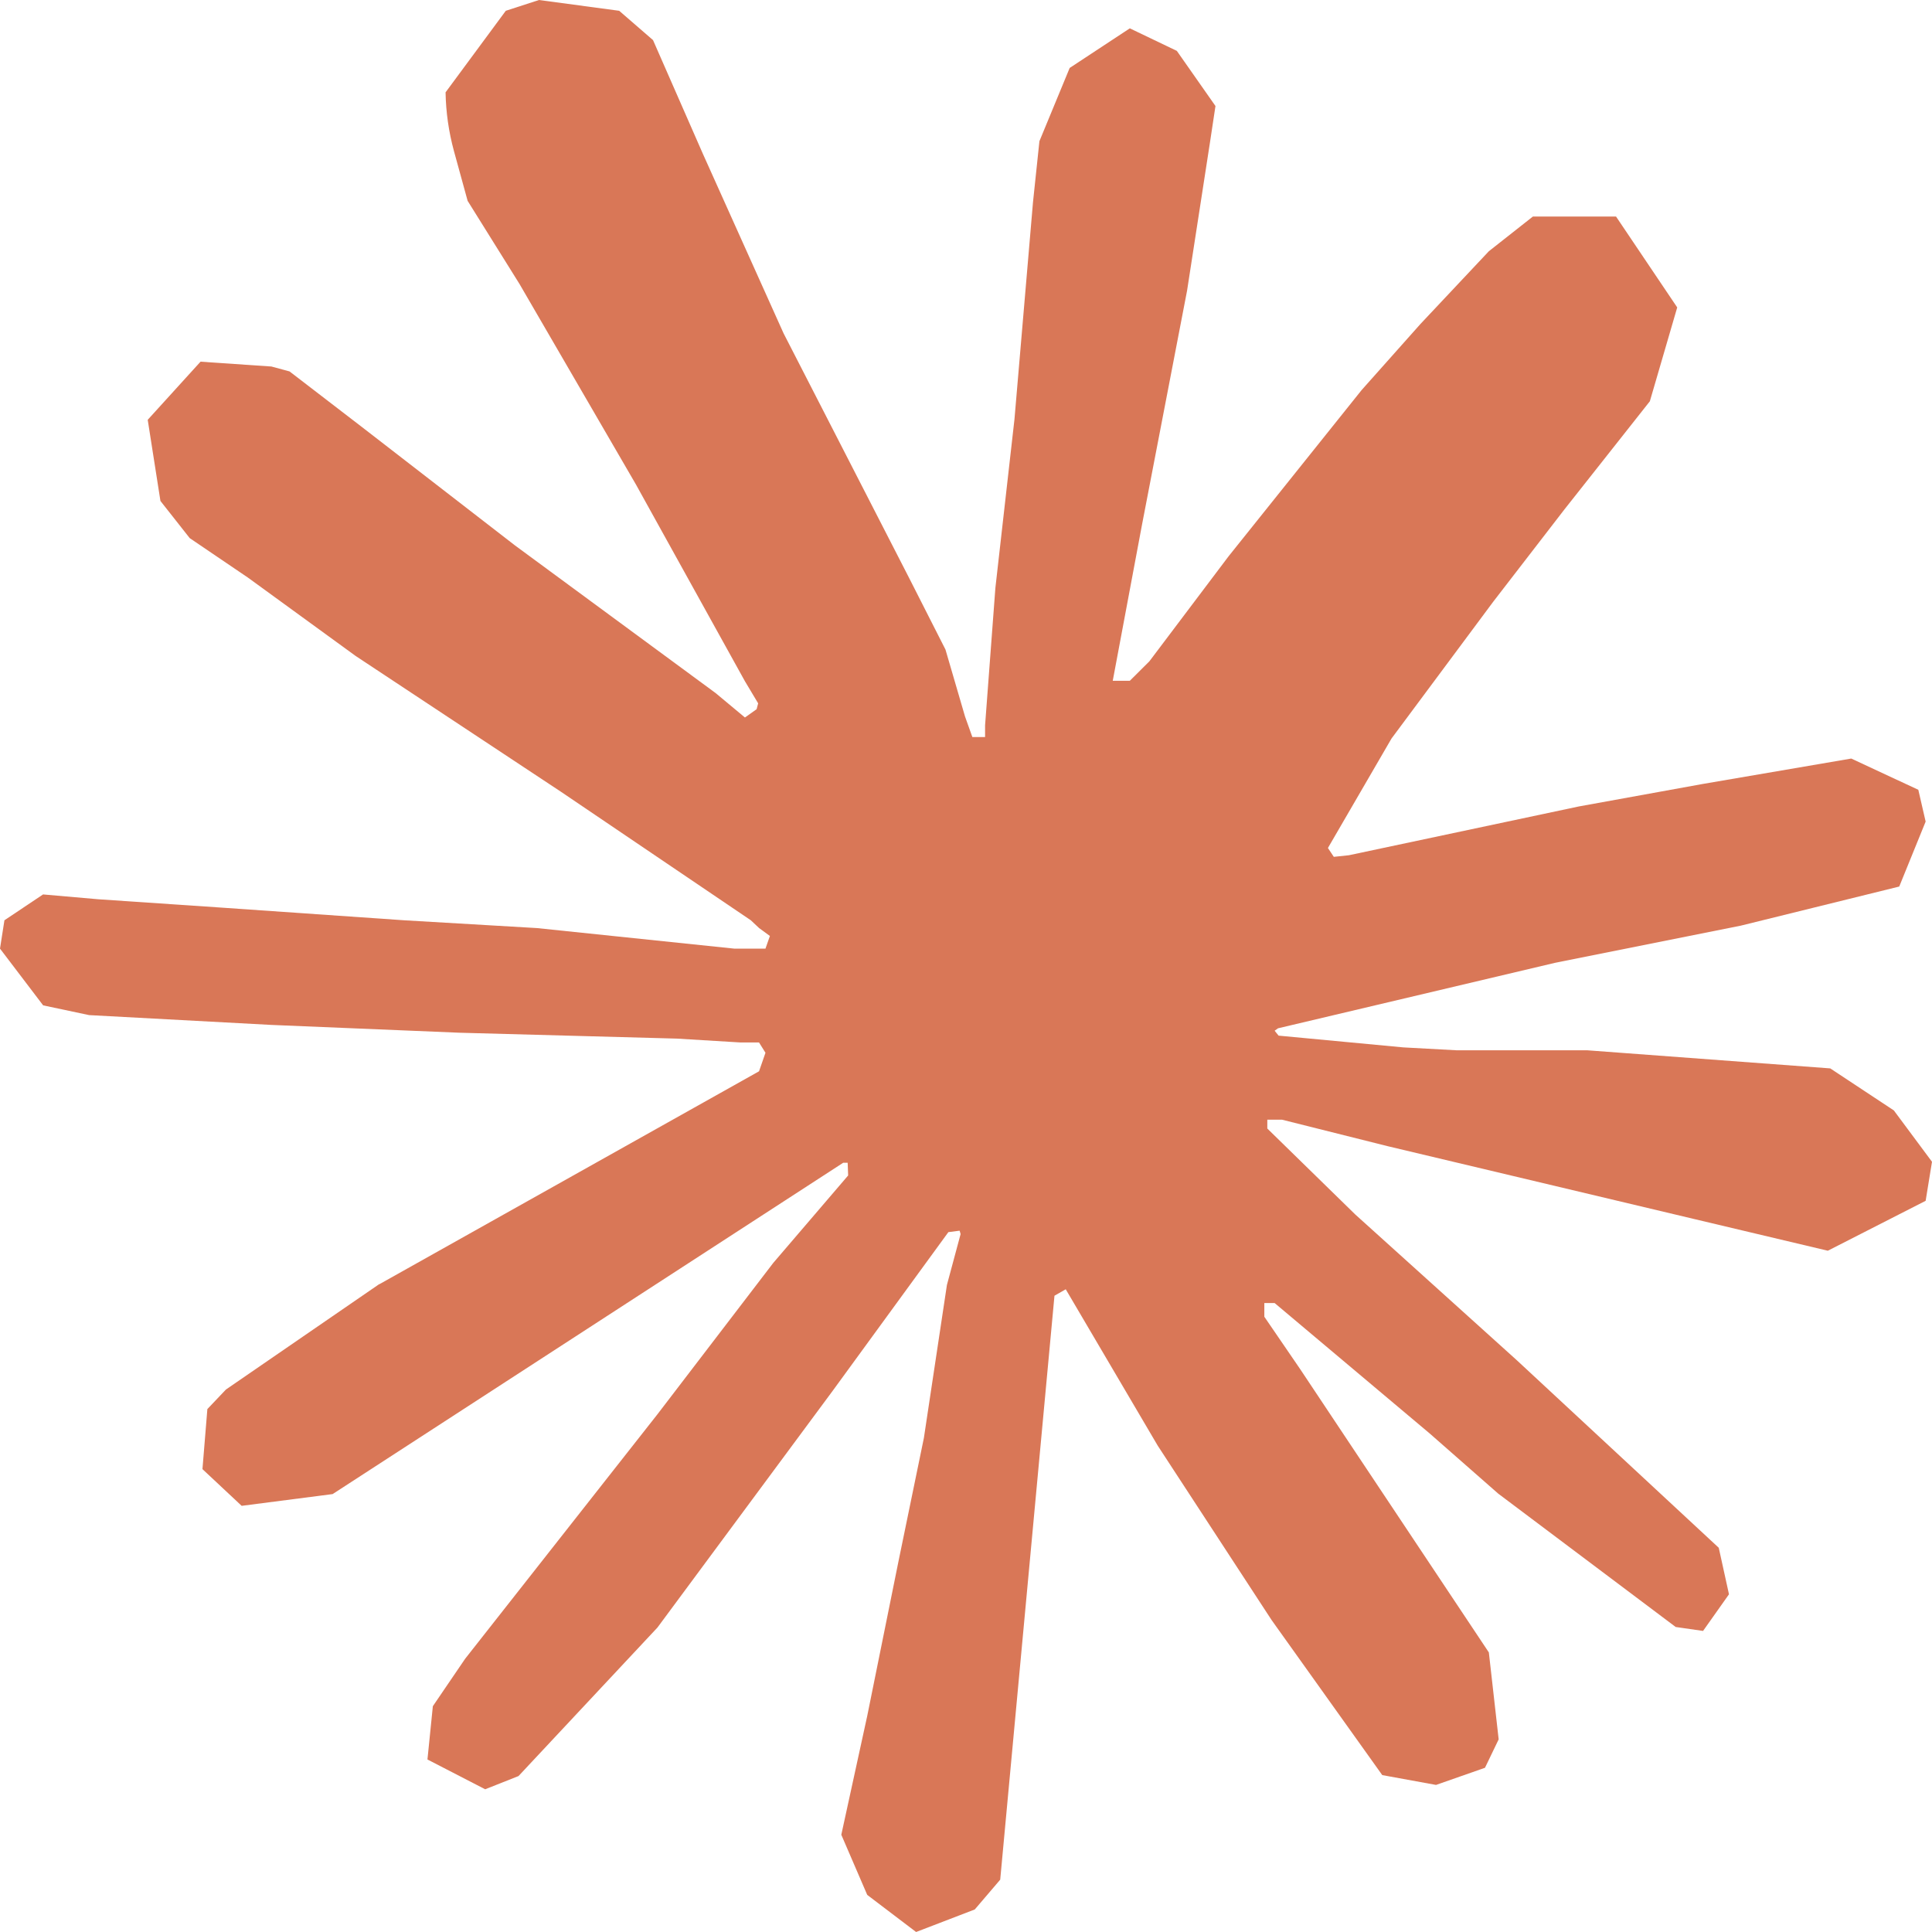
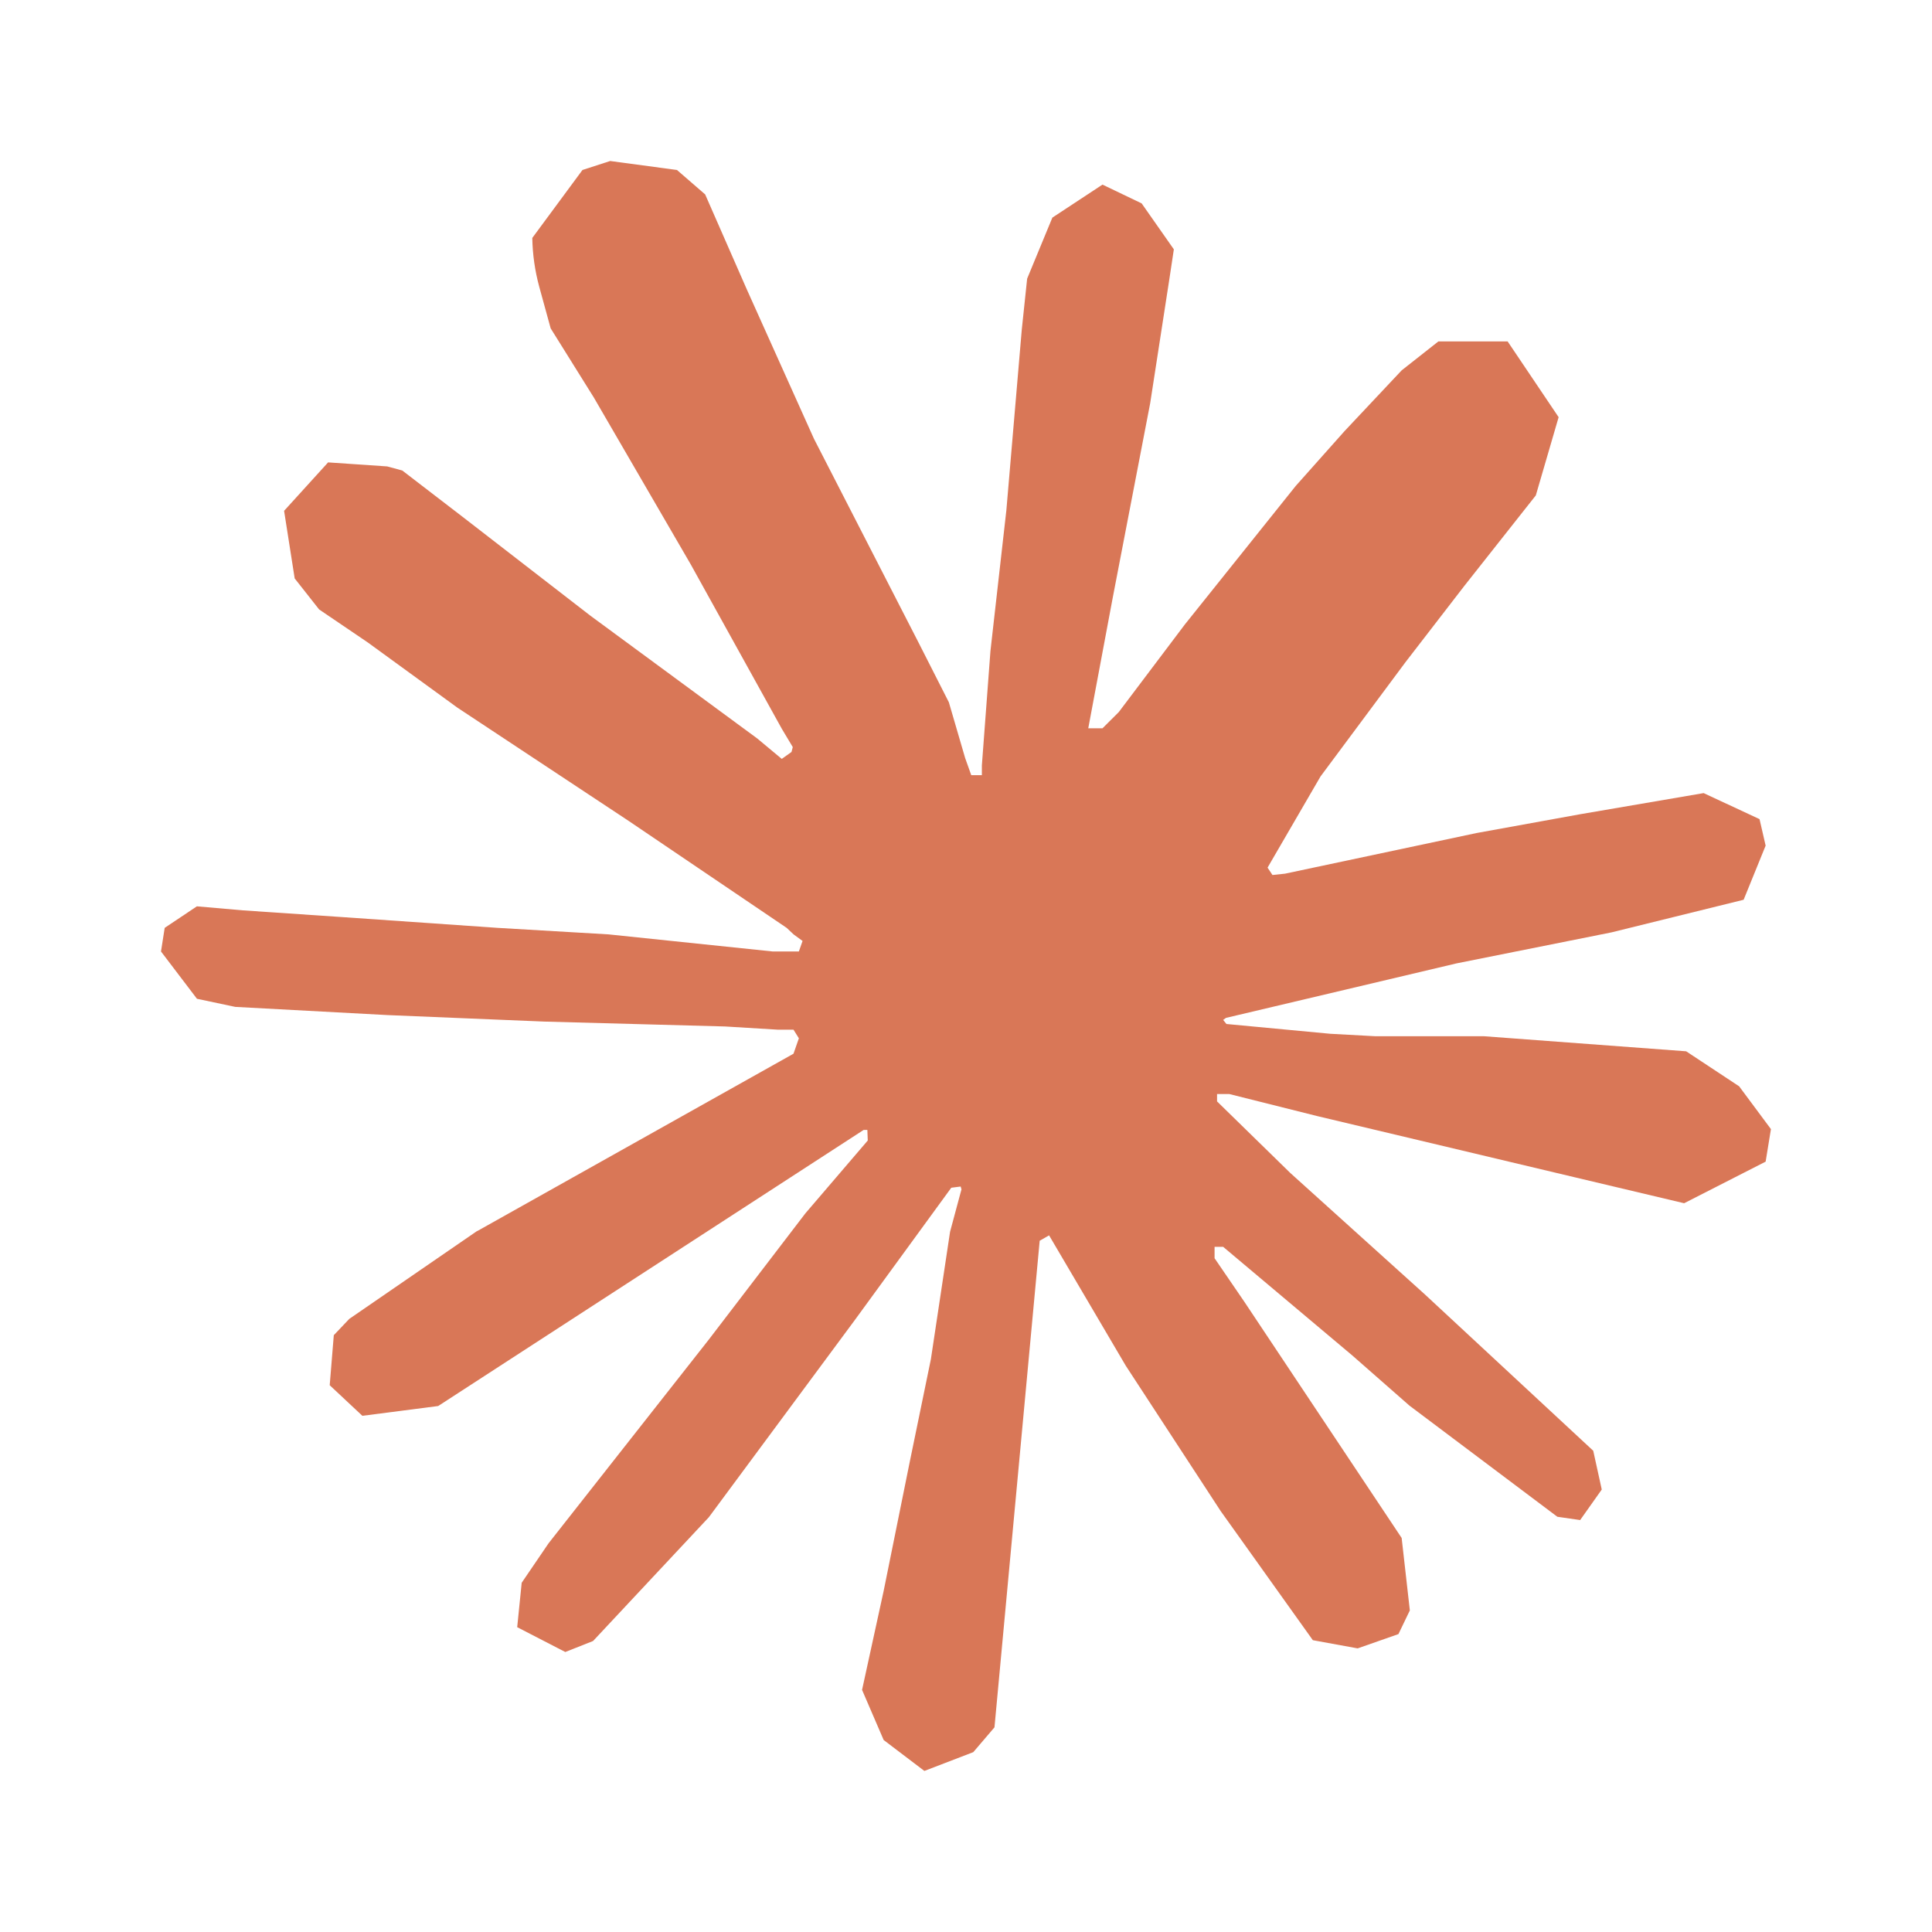
- <svg xmlns="http://www.w3.org/2000/svg" height="1em" style="flex:none;line-height:1" viewBox="0 0 24 24" width="1em">
-   <path d="M4.709 15.955l4.72-2.647.08-.23-.08-.128H9.2l-.79-.048-2.698-.073-2.339-.097-2.266-.122-.571-.121L0 11.784l.055-.352.48-.321.686.06 1.52.103 2.278.158 1.652.097 2.449.255h.389l.055-.157-.134-.098-.103-.097-2.358-1.596-2.552-1.688-1.336-.972-.724-.491-.364-.462-.158-1.008.656-.722.881.06.225.061.893.686 1.908 1.476 2.491 1.833.365.304.145-.103.019-.073-.164-.274-1.355-2.446-1.446-2.49-.644-1.032-.17-.619a2.97 2.97 0 01-.104-.729L6.283.134 6.696 0l.996.134.42.364.62 1.414 1.002 2.229 1.555 3.03.456.898.243.832.091.255h.158V9.01l.128-1.706.237-2.095.23-2.695.08-.76.376-.91.747-.492.584.28.48.685-.067.444-.286 1.851-.559 2.903-.364 1.942h.212l.243-.242.985-1.306 1.652-2.064.73-.82.85-.904.547-.431h1.033l.76 1.129-.34 1.166-1.064 1.347-.881 1.142-1.264 1.7-.79 1.36.073.11.188-.02 2.856-.606 1.543-.28 1.841-.315.833.388.091.395-.328.807-1.969.486-2.309.462-3.439.813-.042.03.049.061 1.549.146.662.036h1.622l3.02.225.79.522.474.638-.079.485-1.215.62-1.64-.389-3.829-.91-1.312-.329h-.182v.11l1.093 1.068 2.006 1.81 2.509 2.33.127.578-.322.455-.34-.049-2.205-1.657-.851-.747-1.926-1.62h-.128v.17l.444.649 2.345 3.521.122 1.08-.17.353-.608.213-.668-.122-1.374-1.925-1.415-2.167-1.143-1.943-.14.08-.674 7.254-.316.37-.729.28-.607-.461-.322-.747.322-1.476.389-1.924.315-1.53.286-1.9.17-.632-.012-.042-.14.018-1.434 1.967-2.18 2.945-1.726 1.845-.414.164-.717-.37.067-.662.401-.589 2.388-3.036 1.44-1.882.93-1.086-.006-.158h-.055L4.132 18.56l-1.13.146-.487-.456.061-.746.231-.243 1.908-1.312-.006.006z" fill="#D97757" fill-rule="nonzero" />
+ <svg xmlns="http://www.w3.org/2000/svg" width="24" height="24" viewBox="0 0 24 24">
+   <g transform="translate(2 2) scale(0.8333)">
+     <path d="M4.709 15.955l4.72-2.647.08-.23-.08-.128H9.2l-.79-.048-2.698-.073-2.339-.097-2.266-.122-.571-.121L0 11.784l.055-.352.48-.321.686.06 1.52.103 2.278.158 1.652.097 2.449.255h.389l.055-.157-.134-.098-.103-.097-2.358-1.596-2.552-1.688-1.336-.972-.724-.491-.364-.462-.158-1.008.656-.722.881.06.225.061.893.686 1.908 1.476 2.491 1.833.365.304.145-.103.019-.073-.164-.274-1.355-2.446-1.446-2.49-.644-1.032-.17-.619a2.97 2.97 0 01-.104-.729L6.283.134 6.696 0l.996.134.42.364.62 1.414 1.002 2.229 1.555 3.03.456.898.243.832.091.255h.158V9.01l.128-1.706.237-2.095.23-2.695.08-.76.376-.91.747-.492.584.28.48.685-.067.444-.286 1.851-.559 2.903-.364 1.942h.212l.243-.242.985-1.306 1.652-2.064.73-.82.85-.904.547-.431h1.033l.76 1.129-.34 1.166-1.064 1.347-.881 1.142-1.264 1.7-.79 1.36.073.11.188-.02 2.856-.606 1.543-.28 1.841-.315.833.388.091.395-.328.807-1.969.486-2.309.462-3.439.813-.042.03.049.061 1.549.146.662.036h1.622l3.02.225.79.522.474.638-.079.485-1.215.62-1.64-.389-3.829-.91-1.312-.329h-.182v.11l1.093 1.068 2.006 1.81 2.509 2.33.127.578-.322.455-.34-.049-2.205-1.657-.851-.747-1.926-1.62h-.128v.17l.444.649 2.345 3.521.122 1.08-.17.353-.608.213-.668-.122-1.374-1.925-1.415-2.167-1.143-1.943-.14.08-.674 7.254-.316.37-.729.28-.607-.461-.322-.747.322-1.476.389-1.924.315-1.53.286-1.9.17-.632-.012-.042-.14.018-1.434 1.967-2.18 2.945-1.726 1.845-.414.164-.717-.37.067-.662.401-.589 2.388-3.036 1.44-1.882.93-1.086-.006-.158h-.055L4.132 18.56l-1.13.146-.487-.456.061-.746.231-.243 1.908-1.312-.006.006z" fill="#D97757" fill-rule="nonzero" />
+   </g>
</svg>
